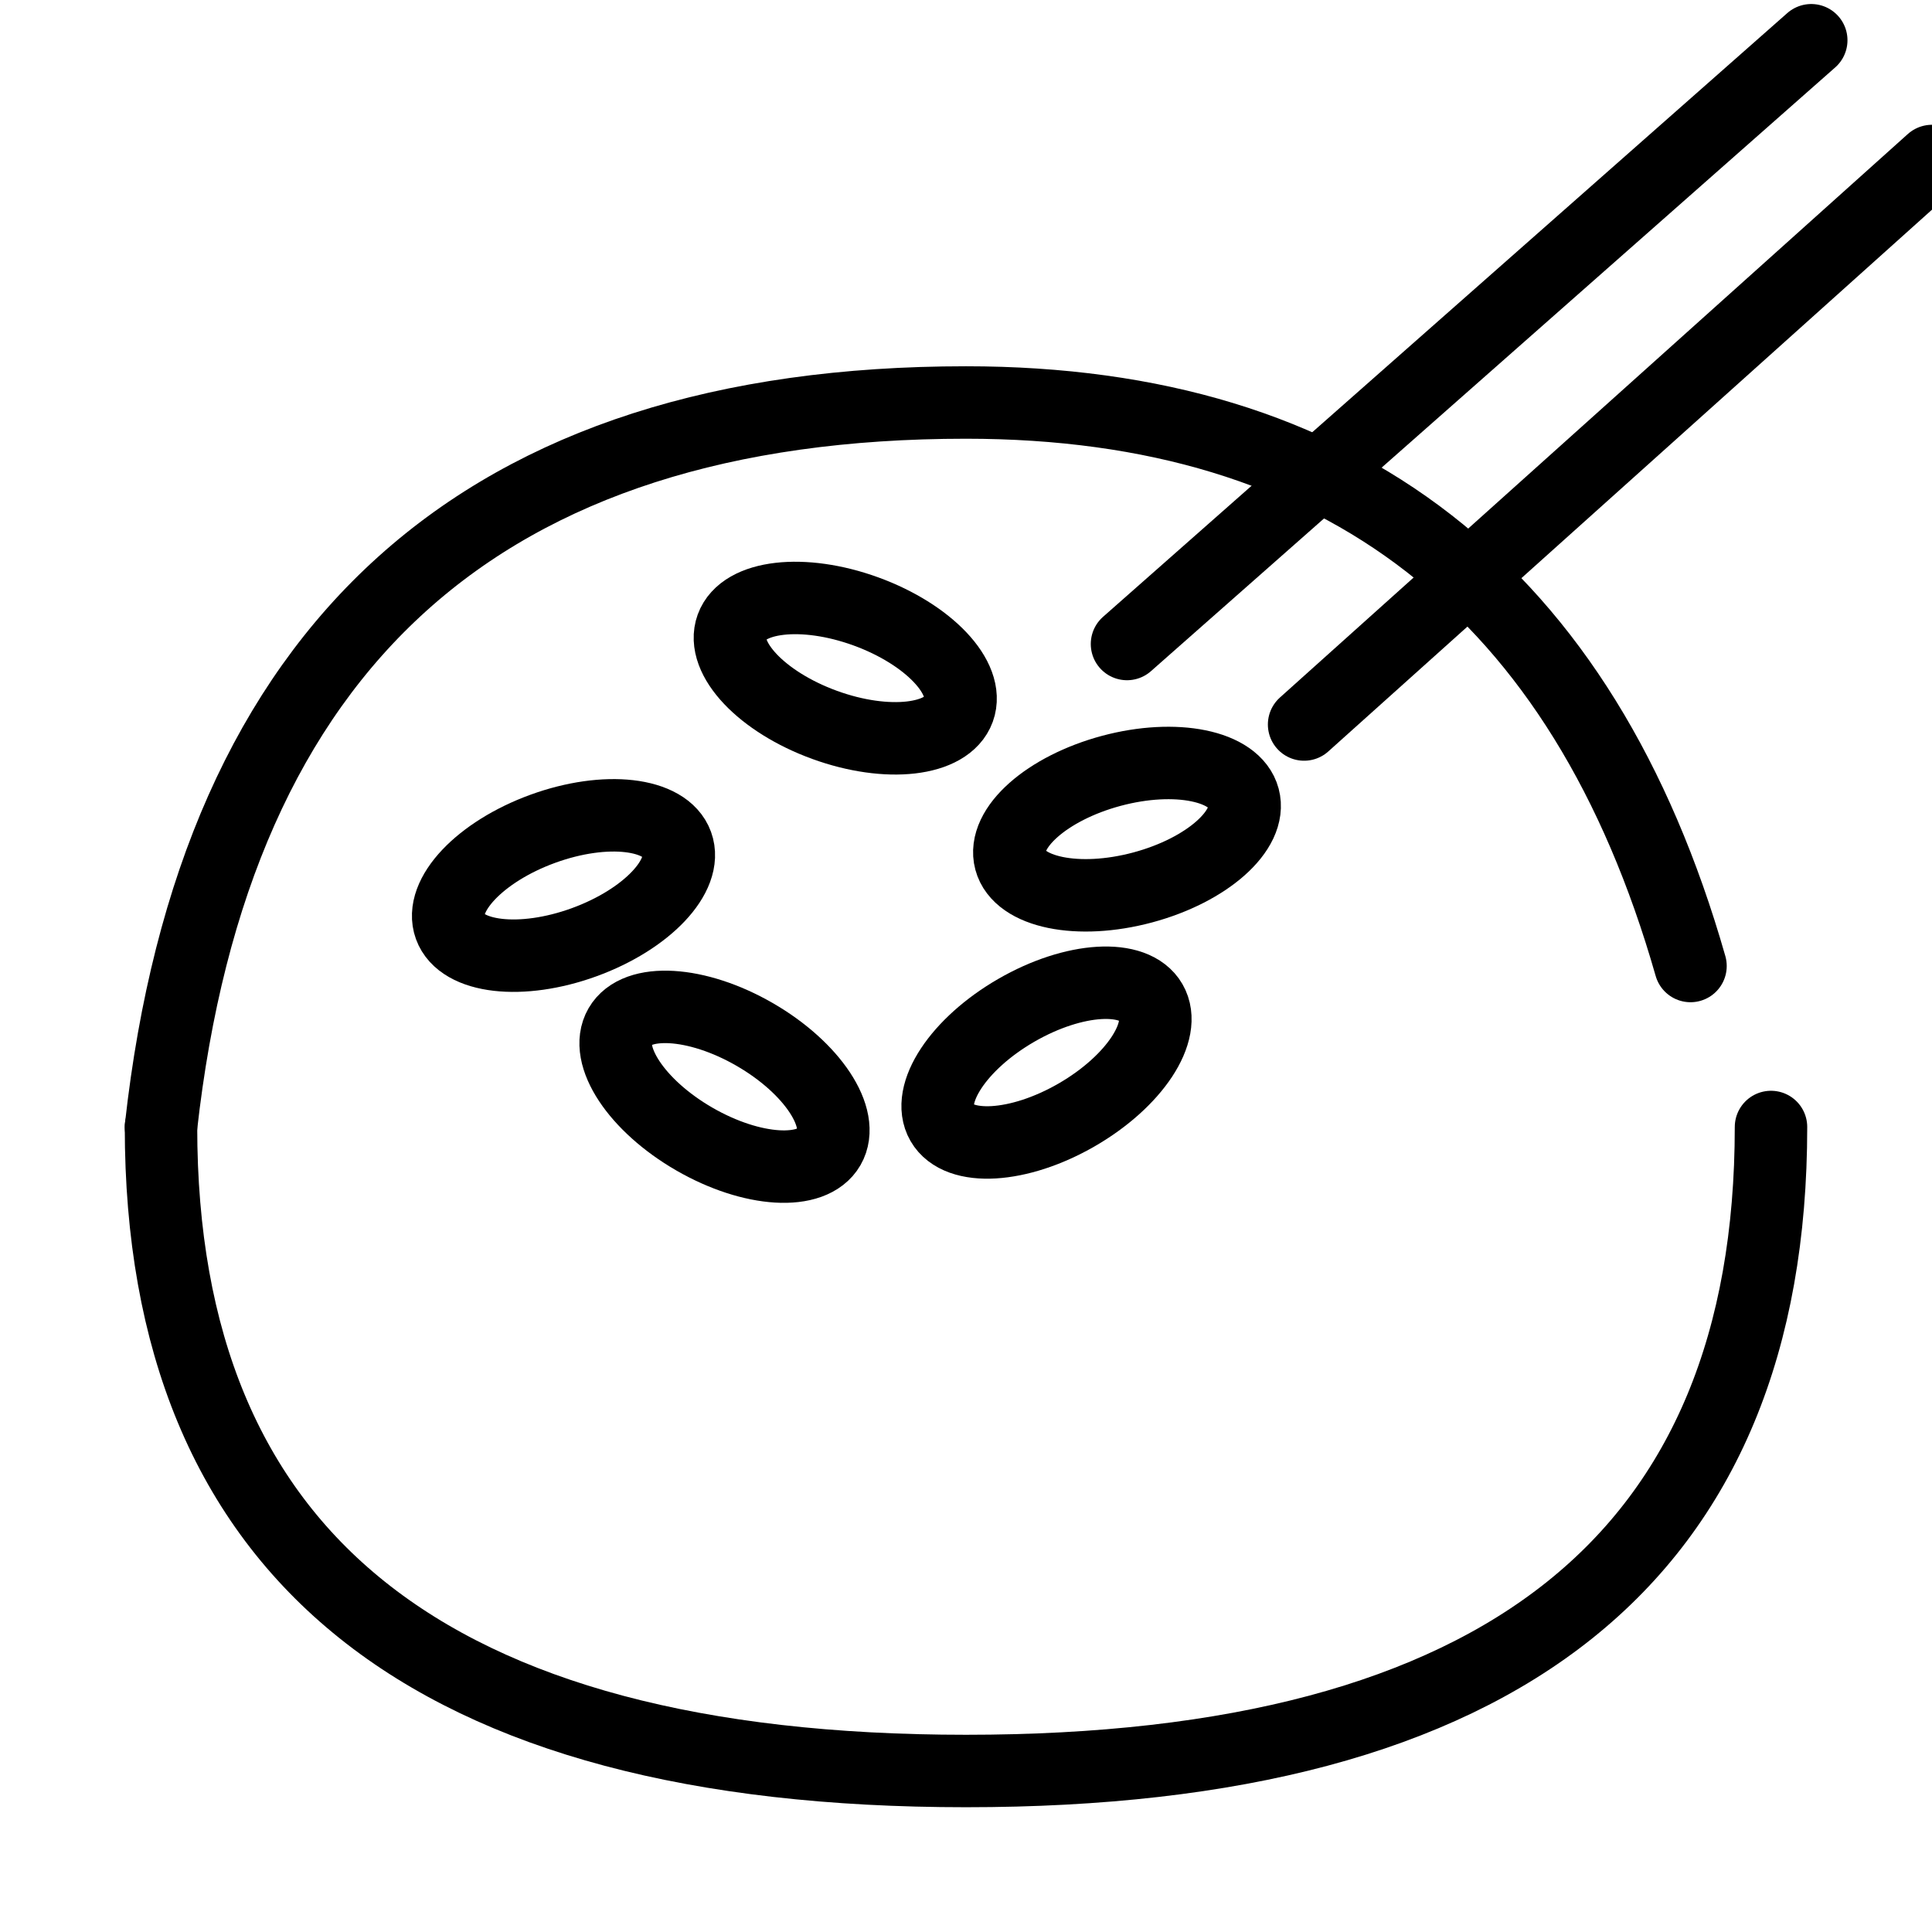
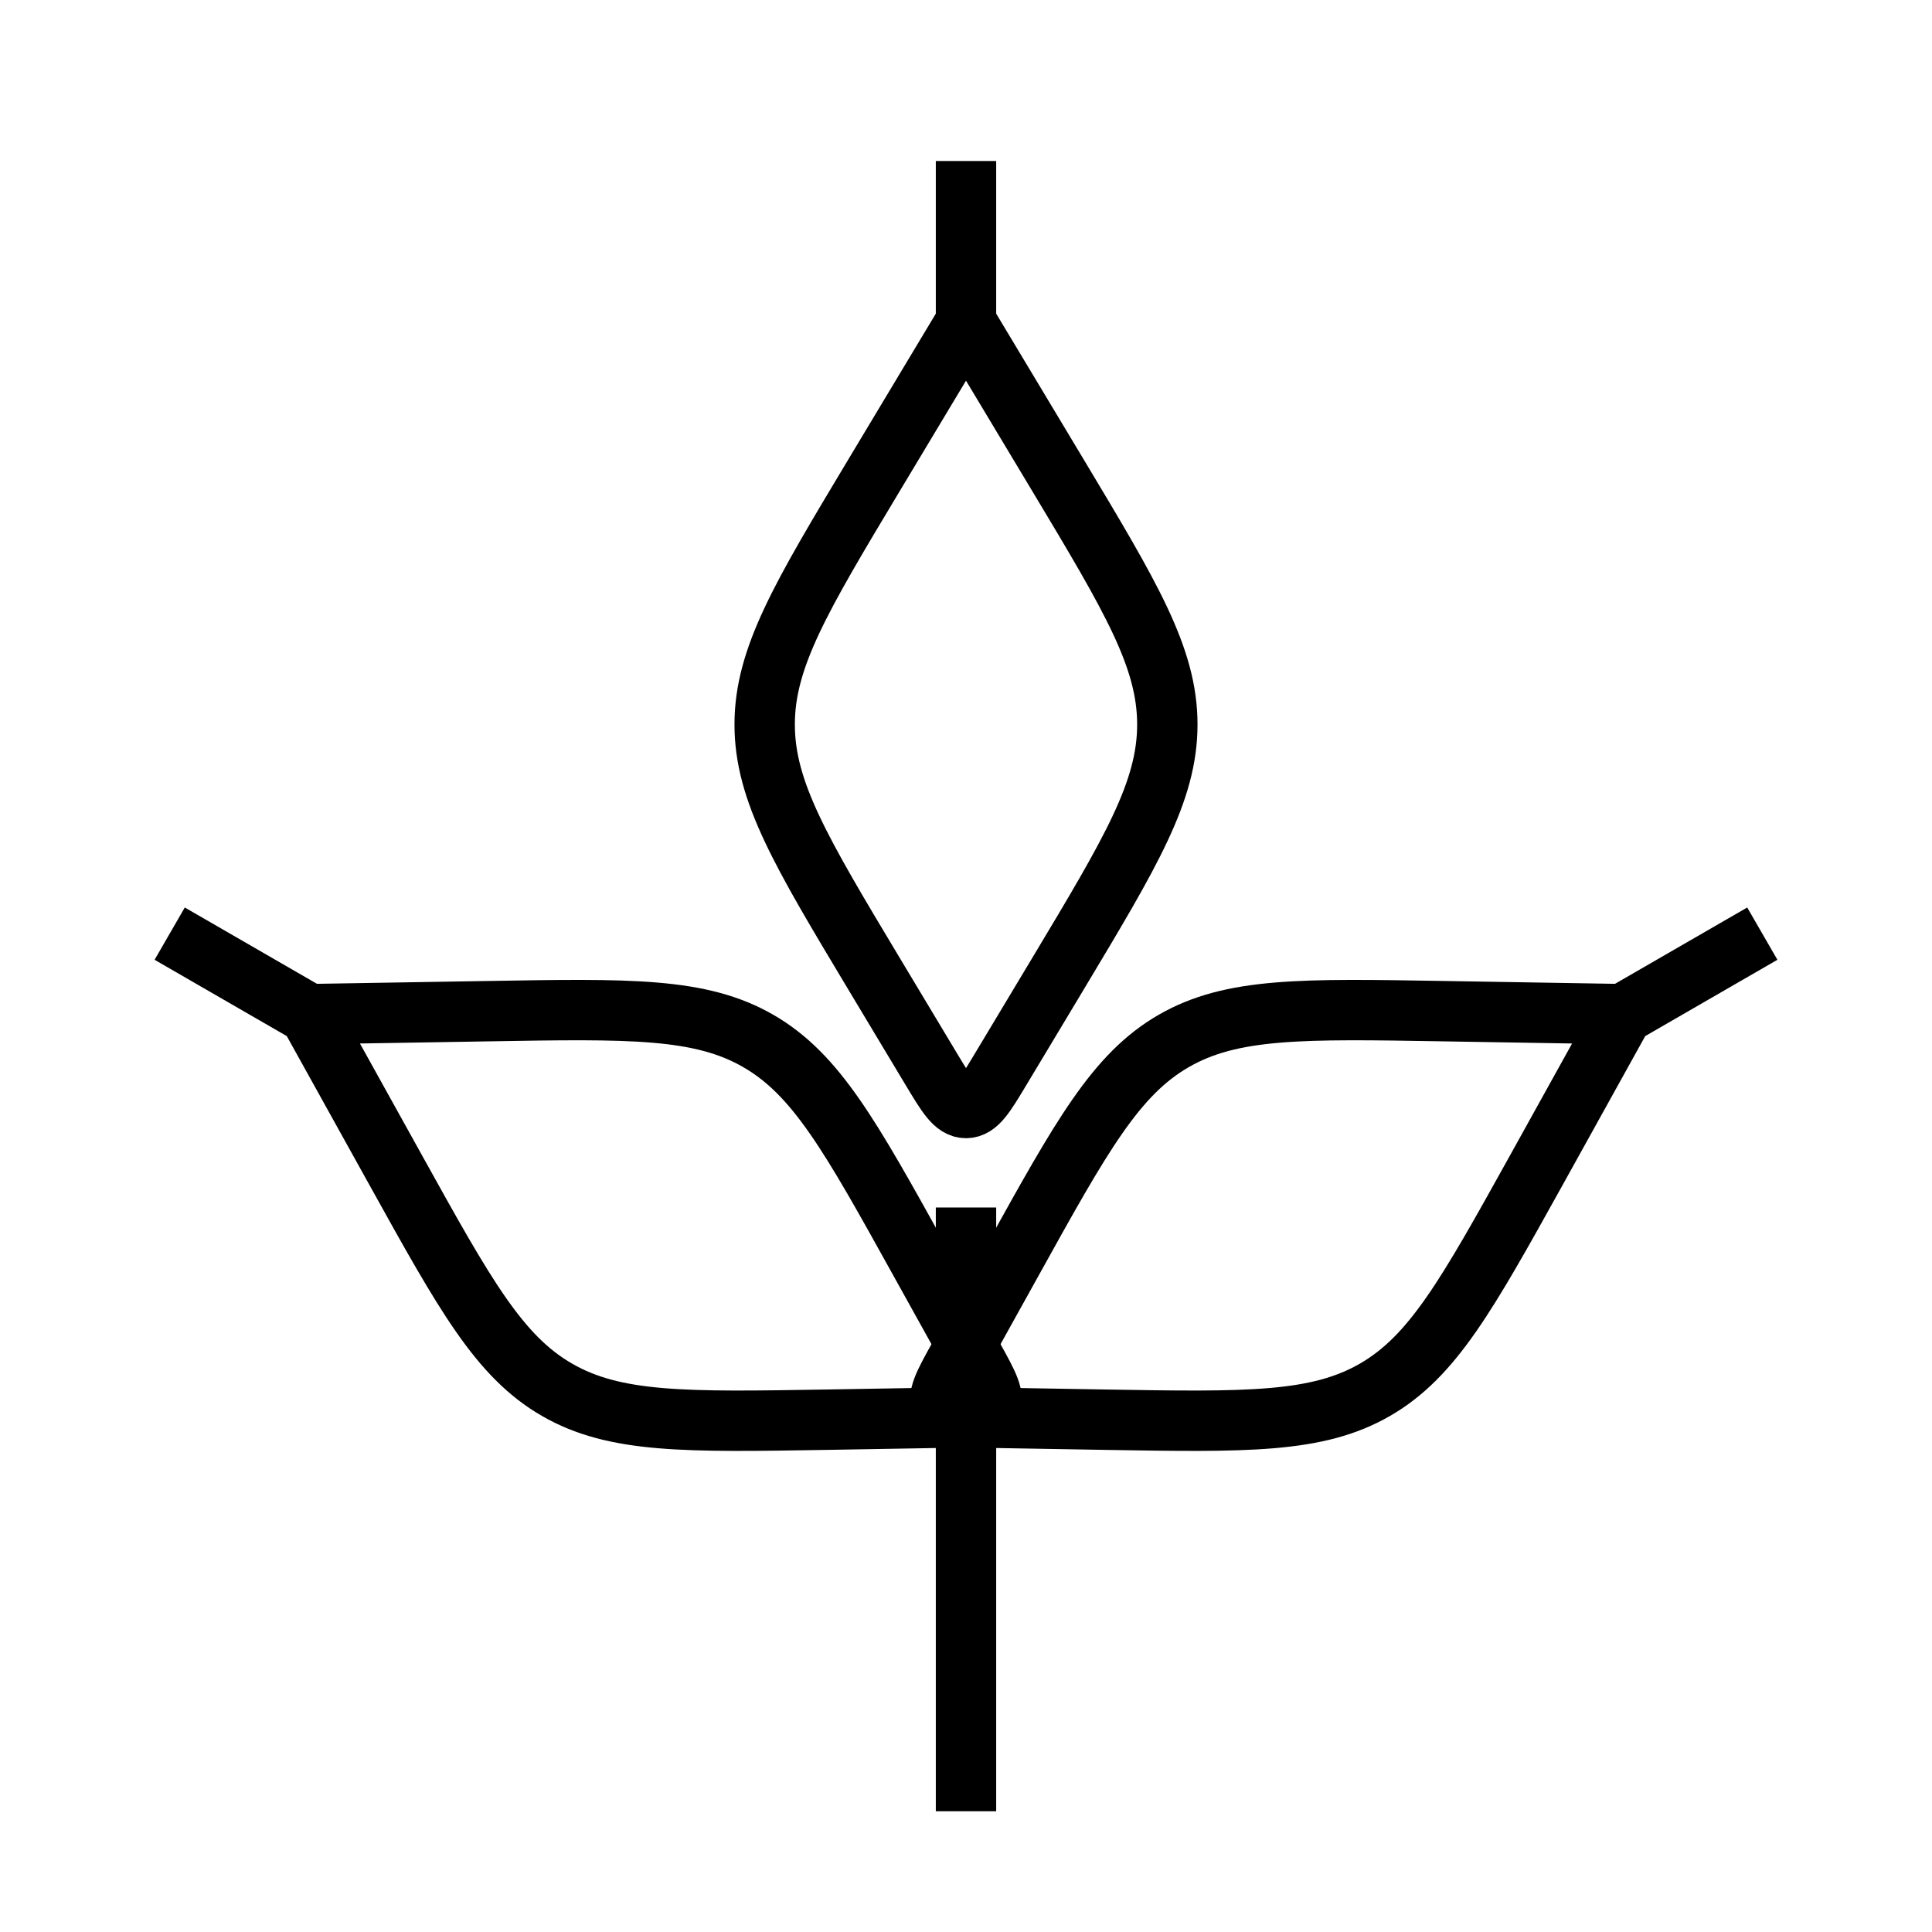
- <svg xmlns="http://www.w3.org/2000/svg" width="24" height="24" viewBox="0 0 24 24" fill="none" stroke="currentColor" stroke-width="0.9" stroke-linecap="round" stroke-linejoin="round">
-   <path d="M2 14Q2 22 12 22Q22 22 22 14" />
-   <path d="M2 14Q3 5 12 5Q19 5 21 12" />
-   <ellipse cx="7" cy="11" rx="1.5" ry="0.75" transform="rotate(-20 7 11)" />
-   <ellipse cx="10.5" cy="8.3" rx="1.5" ry="0.75" transform="rotate(20 10.5 8.3)" />
-   <ellipse cx="14" cy="10.3" rx="1.5" ry="0.75" transform="rotate(-15 14 10.3)" />
-   <ellipse cx="9" cy="13.5" rx="1.5" ry="0.75" transform="rotate(30 9 13.5)" />
-   <ellipse cx="13" cy="13.2" rx="1.5" ry="0.75" transform="rotate(-30 13 13.2)" />
-   <path d="M14 8 22.5 0.5M16.2 9 24 2" />
+ <svg xmlns="http://www.w3.org/2000/svg" width="24" height="24" viewBox="0 0 24 24" fill="none" stroke="currentColor" stroke-width="0.75">
+   <path d="M12 4L10.852 5.913C9.95 7.417 9.499 8.169 9.499 9C9.499 9.831 9.95 10.583 10.852 12.087L11.571 13.285C11.763 13.604 11.858 13.764 12 13.764C12.142 13.764 12.237 13.604 12.429 13.285L13.148 12.087C14.05 10.583 14.501 9.831 14.501 9C14.501 8.169 14.05 7.417 13.148 5.913L12 4ZM12 4V2" />
+   <path d="M20.16 12.598L17.93 12.561C16.176 12.531 15.299 12.516 14.579 12.932C13.86 13.347 13.434 14.114 12.583 15.648L11.905 16.869C11.724 17.195 11.634 17.358 11.704 17.48C11.775 17.603 11.961 17.606 12.333 17.612L13.731 17.636C15.484 17.665 16.361 17.68 17.081 17.264C17.8 16.849 18.226 16.082 19.078 14.549L20.16 12.598ZM20.16 12.598L21.892 11.598" />
+   <path d="M3.84 12.598L6.07 12.561C7.824 12.531 8.701 12.516 9.421 12.932C10.14 13.347 10.566 14.114 11.417 15.648L12.095 16.869C12.276 17.195 12.366 17.358 12.296 17.48C12.225 17.603 12.039 17.606 11.667 17.612L10.269 17.636C8.516 17.665 7.639 17.68 6.919 17.264C6.199 16.849 5.774 16.082 4.923 14.549L3.84 12.598ZM3.84 12.598L2.108 11.598" />
+   <path d="M12 15V22.5" />
</svg>
